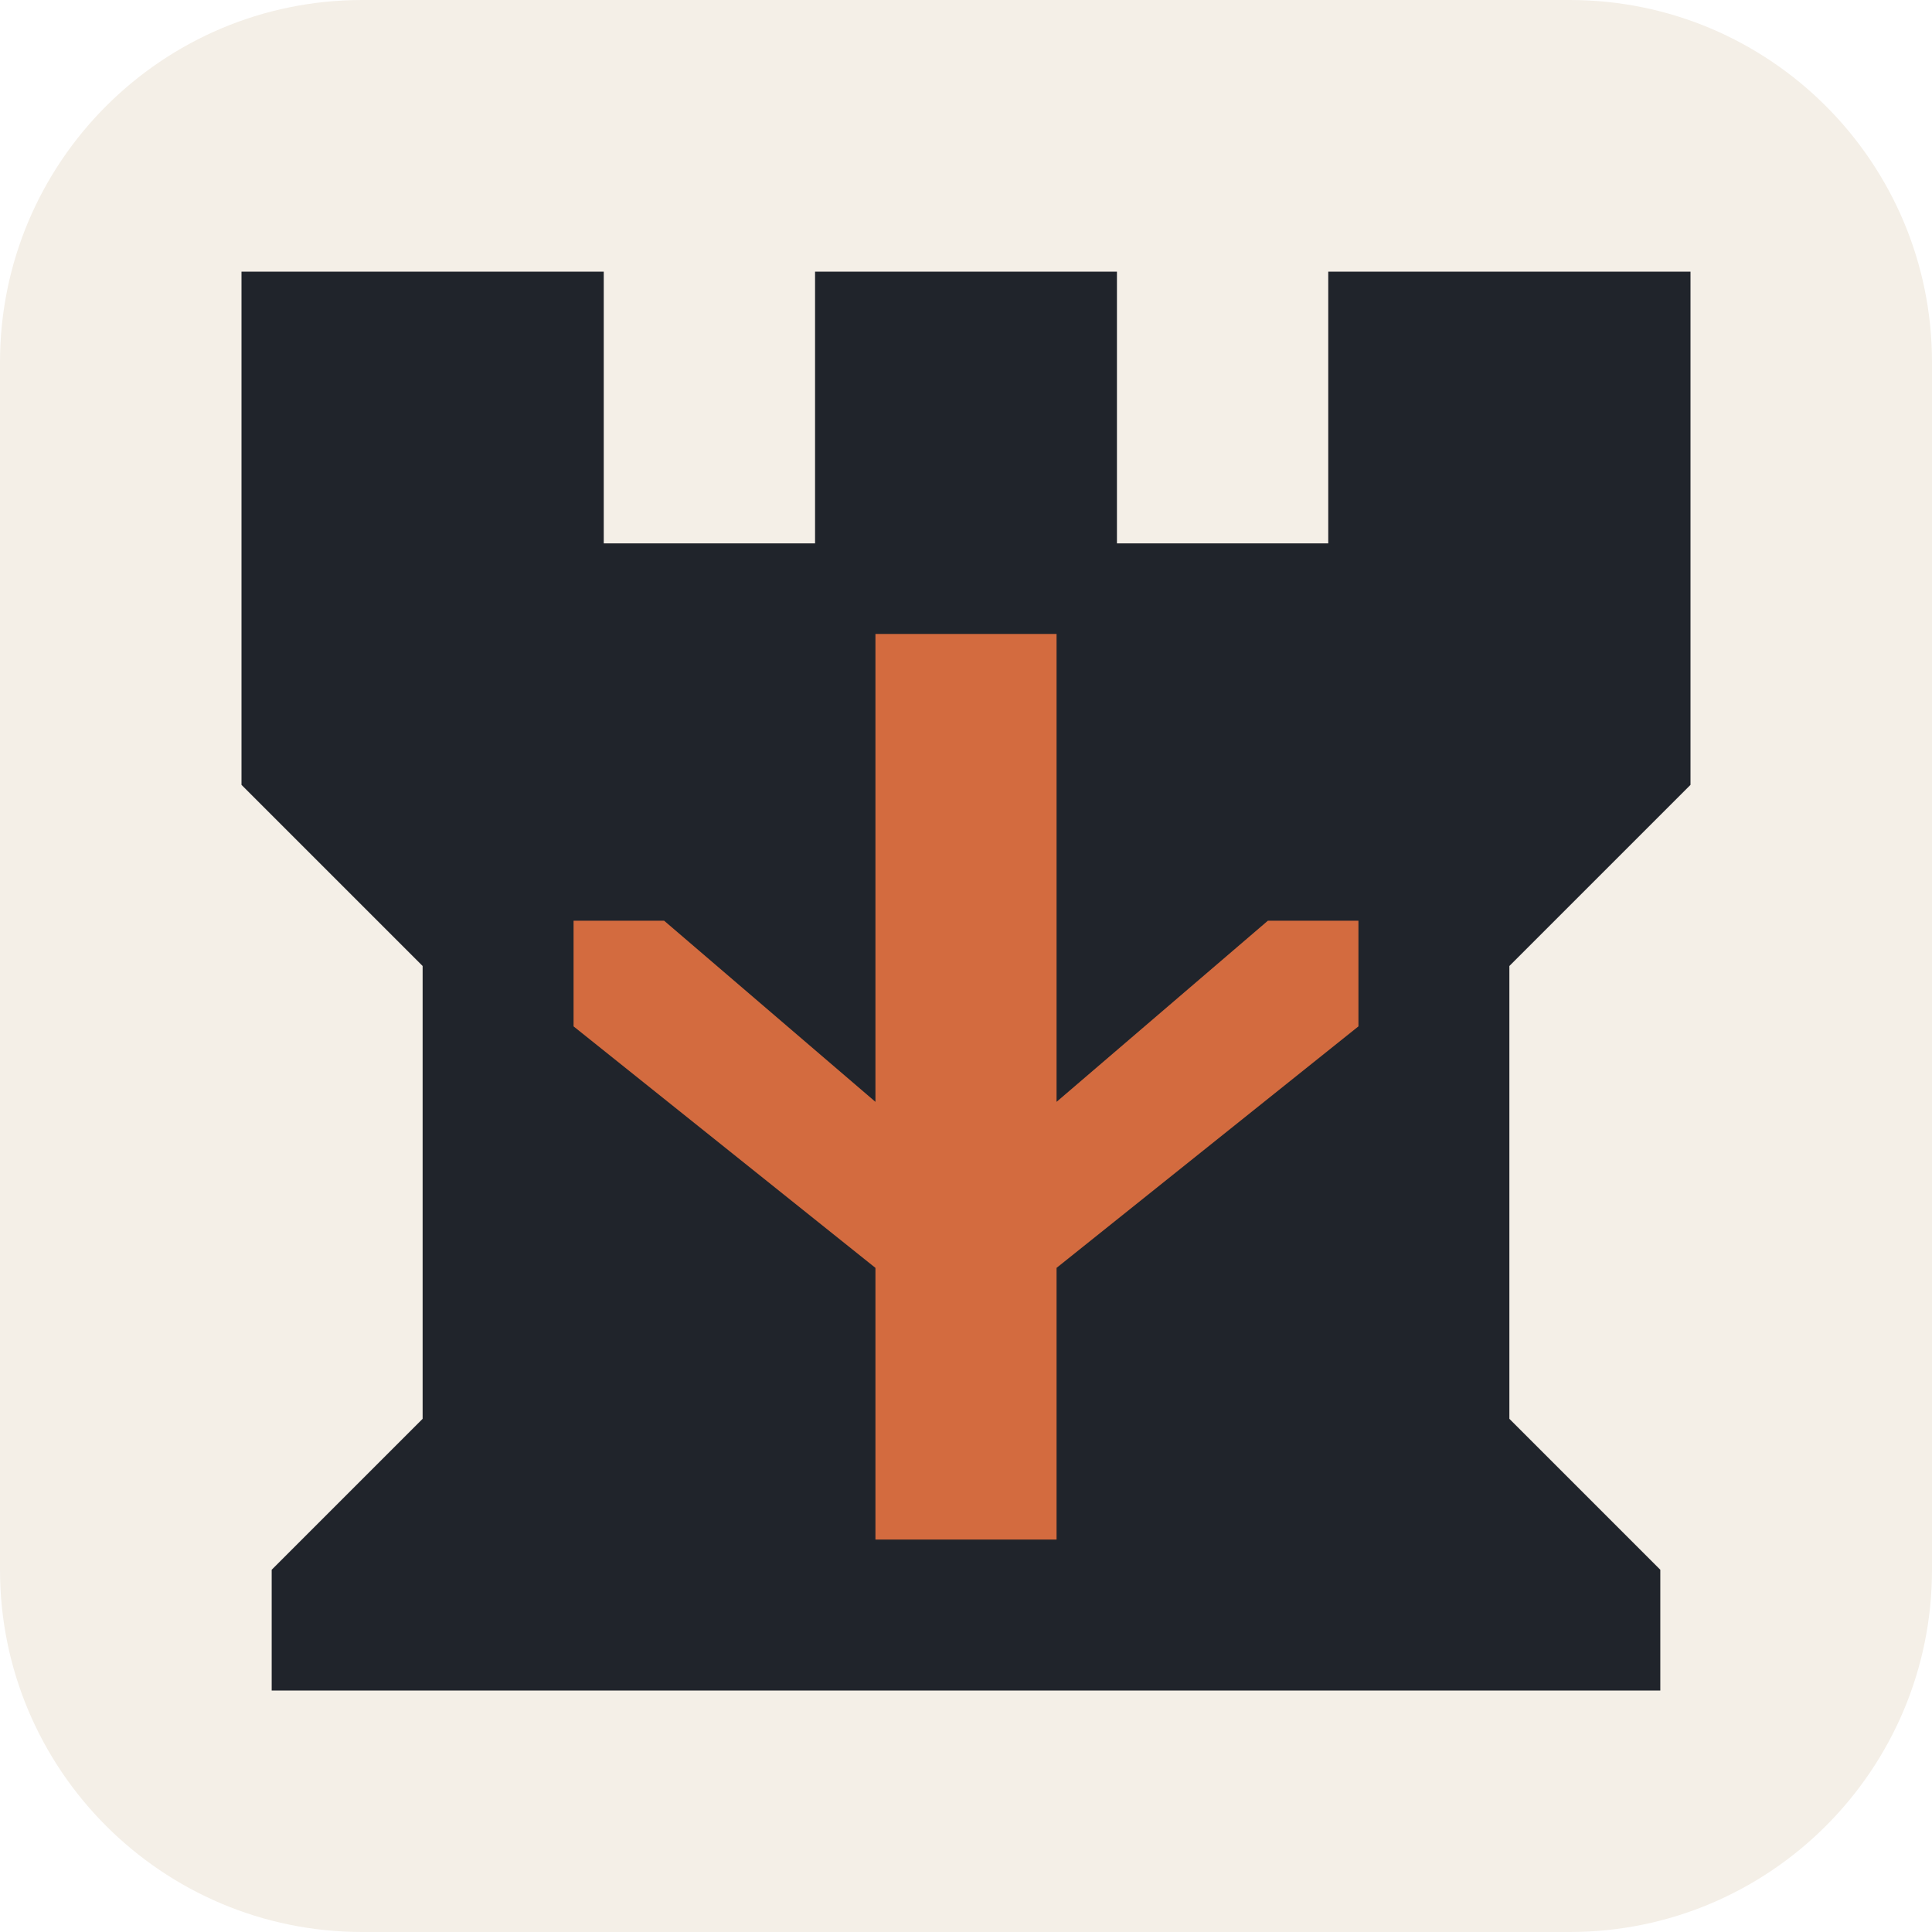
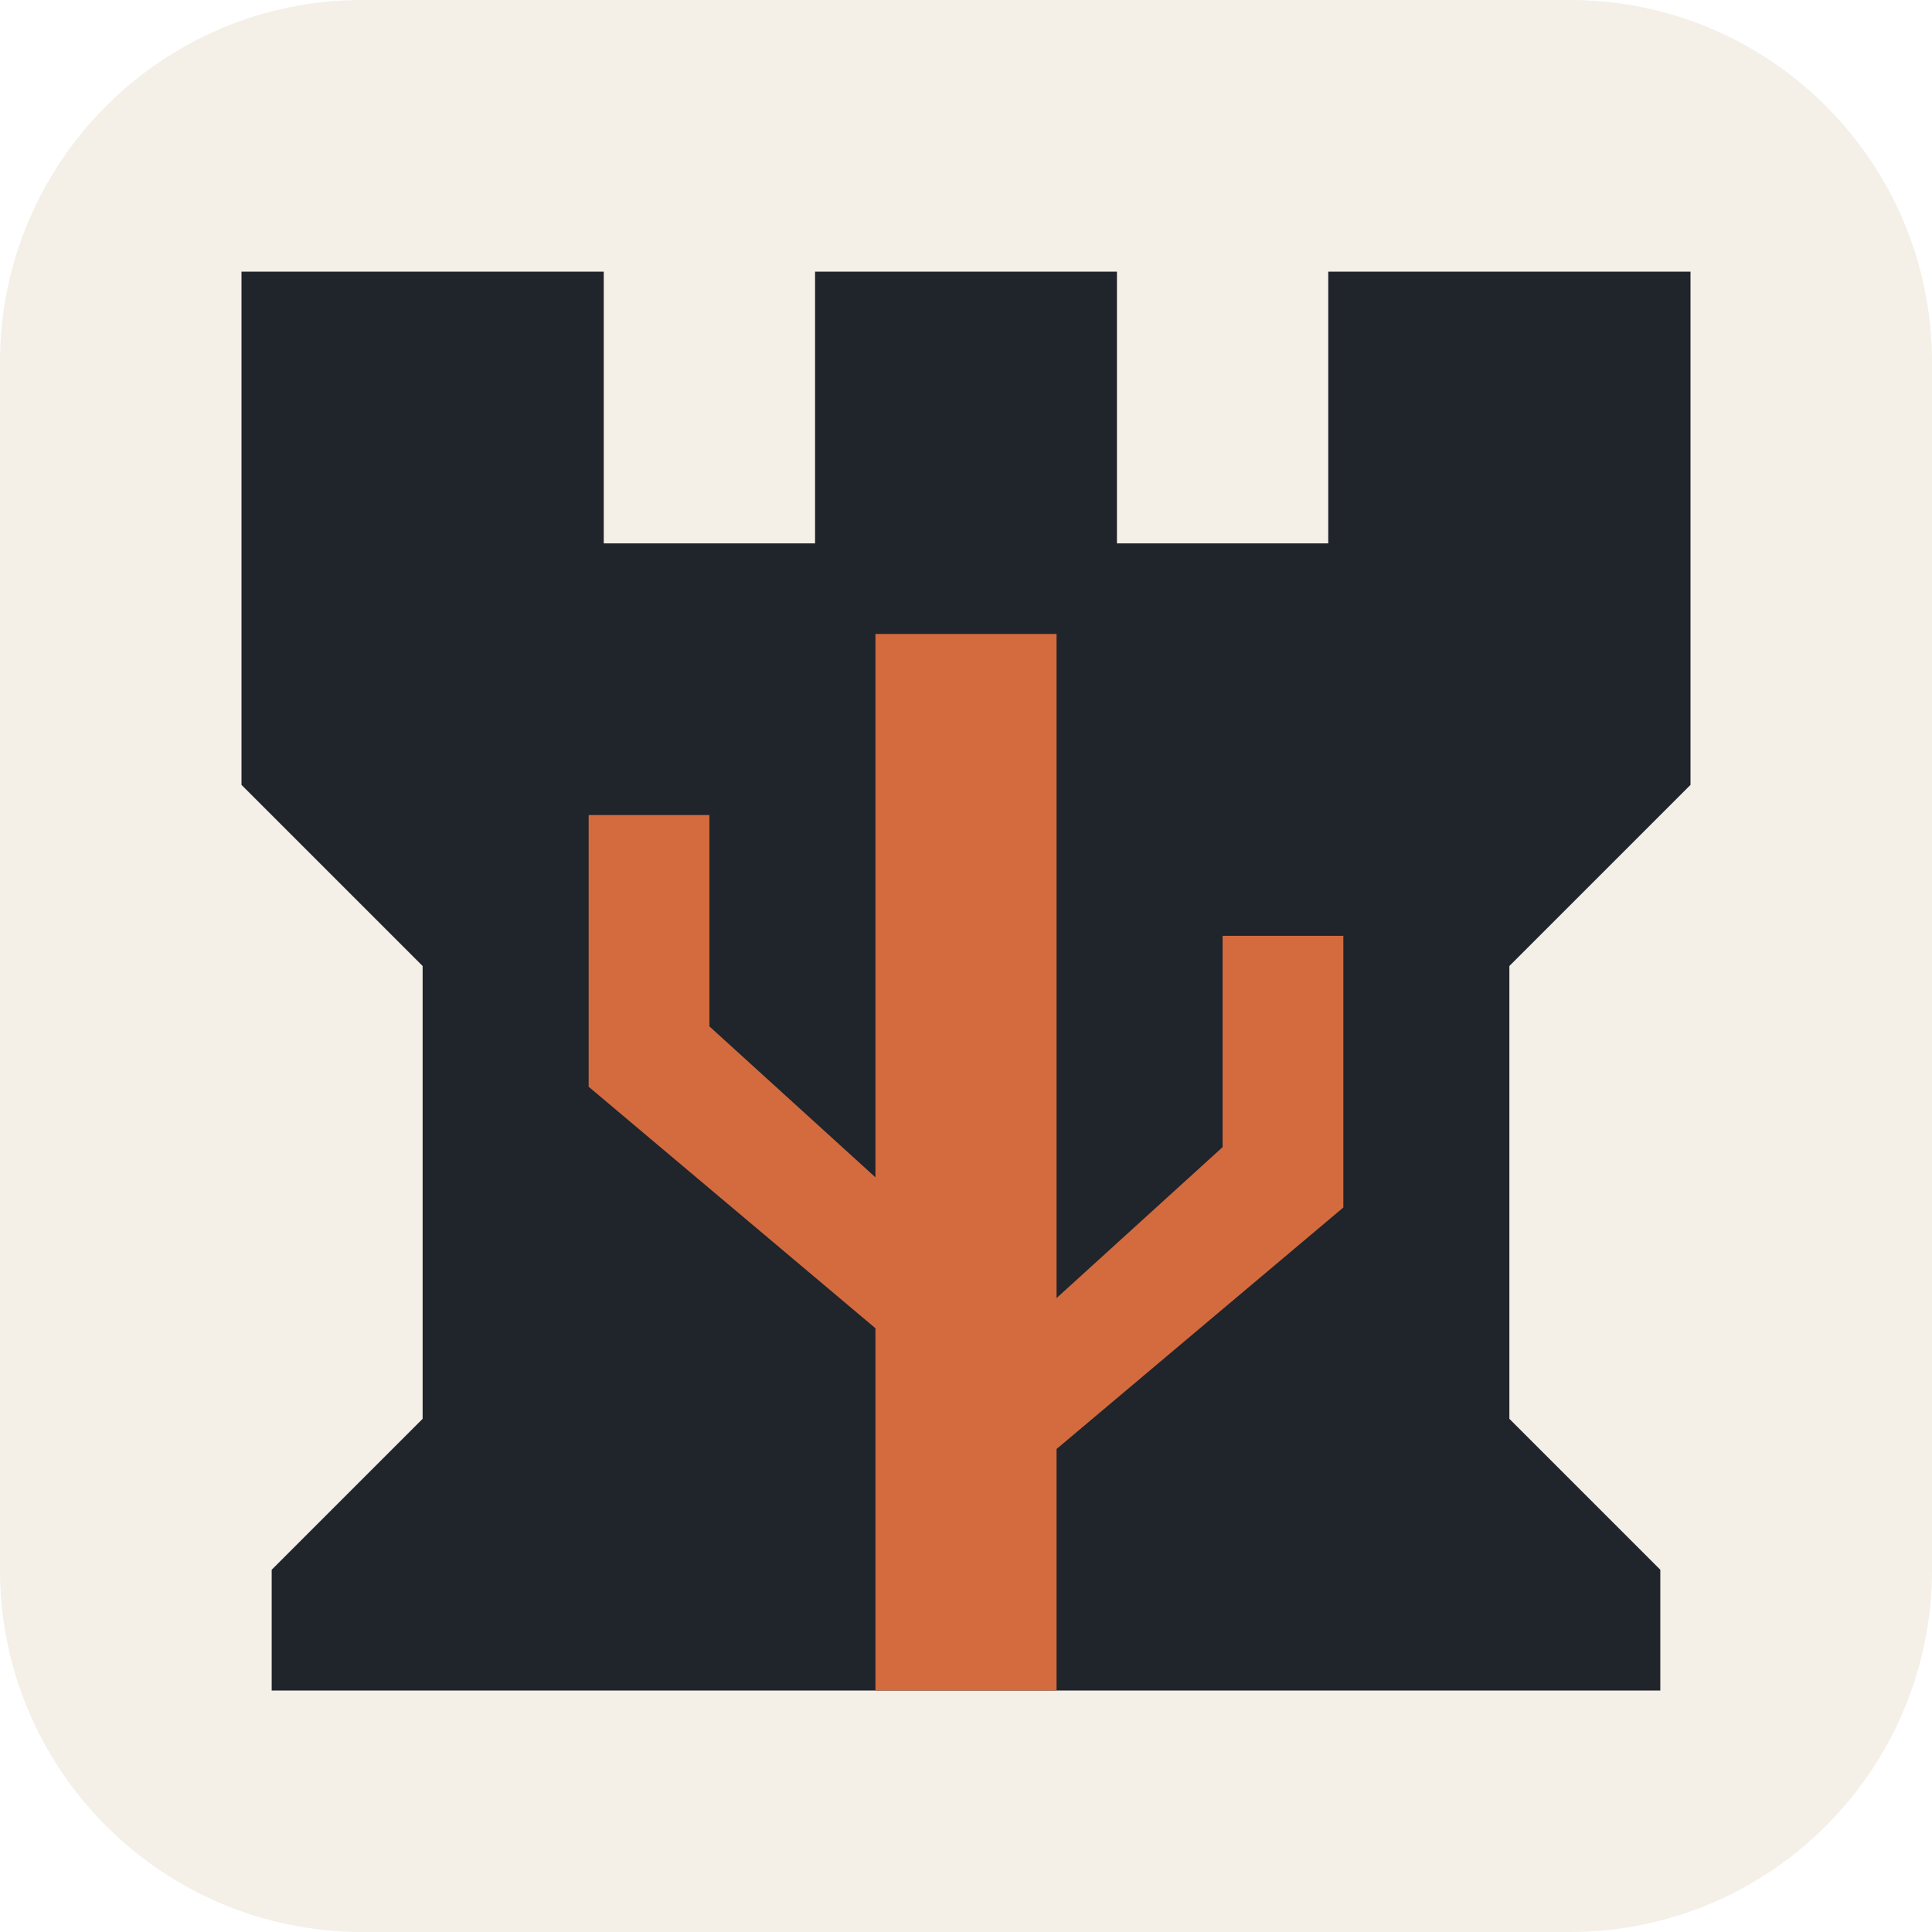
<svg xmlns="http://www.w3.org/2000/svg" viewBox="0 0 64 64" role="img" aria-labelledby="title">
  <rect width="64" height="64" rx="12" fill="#f4efe7" />
  <path fill="#20242b" d="M8 9h12v9h7V9h10v9h7V9h12v17l-6 6v15l5 5v4H9v-4l5-5V32l-6-6V9Z" />
-   <path fill="#d36b3f" d="M29 21h6v15.5l7-6h3v3.5l-10 8v9h-6v-9l-10-8v-3.5h3l7 6V21Z" />
+   <path fill="#d36b3f" d="M29 21h6v35h-6V21Zm-9.5 6h4v7l5.5 5v5l-9.5-8v-9Zm25 4h-4v7L35 43v5l9.5-8v-9Z" />
</svg>
